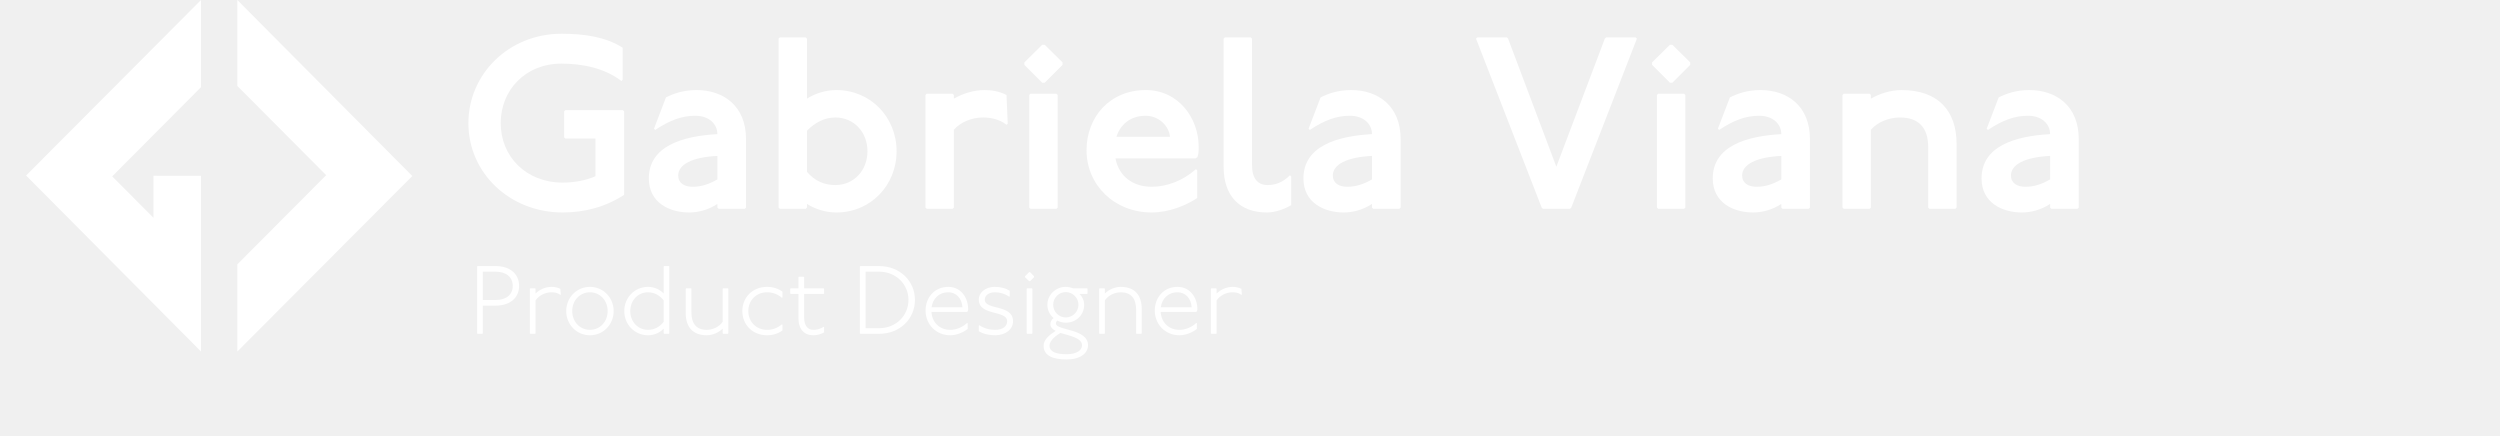
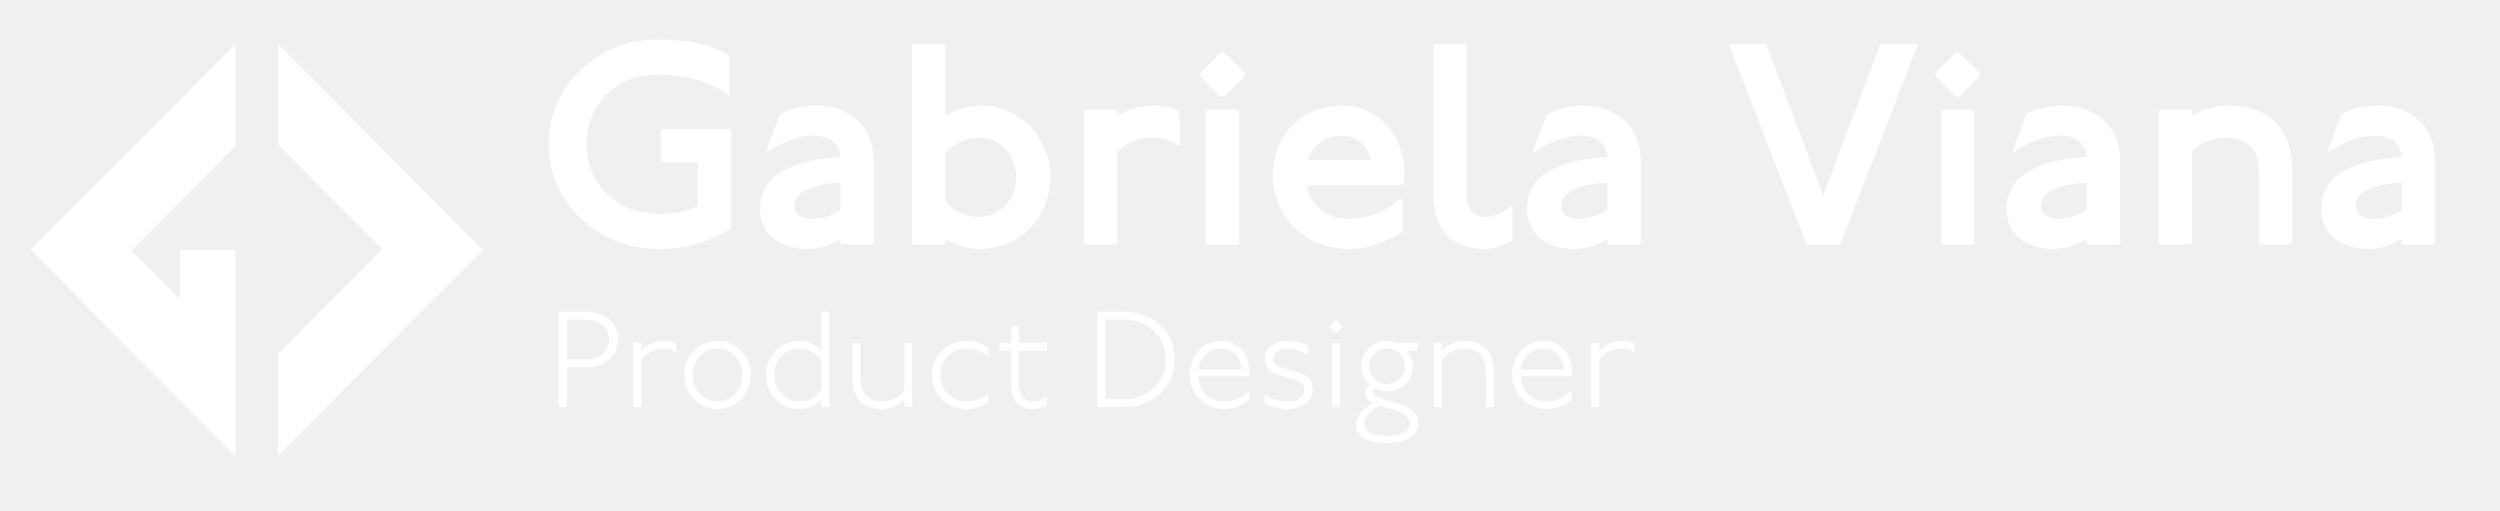
- <svg xmlns="http://www.w3.org/2000/svg" version="1.1" id="Layer_1" x="0px" y="0px" width="465.08px" height="81px" viewBox="0 0 465.08 81" enable-background="new 0 0 465.08 81" xml:space="preserve">
+ <svg xmlns="http://www.w3.org/2000/svg" version="1.1" id="Layer_1" x="0px" y="0px" width="397px" height="81px" viewBox="0 0 397 81" enable-background="new 0 0 397 81" xml:space="preserve">
  <g>
    <g>
-       <polyline fill="#FFFFFF" points="44.149,0 44.149,15.988 60.682,32.585 44.149,49.183 44.149,65.399 76.7,32.745   " />
-       <polygon fill="#FFFFFF" points="37.397,56.458 37.397,49.405 37.397,32.701 28.546,32.698 28.546,40.514 20.874,32.811     37.397,16.212 37.397,0 4.855,32.652 37.397,65.394   " />
+       <polyline fill="#FFFFFF" points="44.149,7 44.149,22.988 60.682,39.585 44.149,56.183 44.149,72.399 76.7,39.745   " />
+       <polygon fill="#FFFFFF" points="37.397,63.458 37.397,56.405 37.397,39.701 28.546,39.698 28.546,47.514 20.874,39.811     37.397,23.212 37.397,7 4.855,39.652 37.397,72.394   " />
    </g>
    <g>
      <path fill="#FFFFFF" d="M115.604,15.068c-3.143-2.414-7.287-3.232-11.16-3.232c-6.697,0-11.295,4.919-11.295,11.066    c0,6.24,4.737,11.068,11.524,11.068c2.004,0,4.281-0.364,6.103-1.184v-7.014h-5.604l-0.226-0.228v-4.828l0.226-0.227h10.705    l0.226,0.227v15.532c-3.415,2.232-7.331,3.28-11.43,3.28c-9.793,0-17.536-7.288-17.536-16.627c0-9.107,7.515-16.623,17.307-16.623    c4.328,0,8.244,0.592,11.389,2.596v5.967L115.604,15.068z" />
      <path fill="#FFFFFF" d="M123.89,18.12c1.367-0.683,3.189-1.366,5.695-1.366c5.009,0,9.199,2.96,9.199,9.11v12.751l-0.229,0.228    h-4.871l-0.23-0.228v-0.683c-1.685,1.139-3.643,1.596-5.236,1.596c-3.688,0-7.515-1.824-7.515-6.333    c0-6.012,6.24-7.88,12.751-8.244c0-1.911-1.594-3.416-4.099-3.416c-2.504,0-4.735,0.82-7.469,2.642l-0.225-0.228L123.89,18.12z     M133.453,29.006c-4.78,0.228-7.284,1.64-7.284,3.644c0,1.412,1.137,2.095,2.687,2.095c1.594,0,3.004-0.455,4.598-1.368V29.006z" />
      <path fill="#FFFFFF" d="M149.896,6.961l0.227,0.228v11.159c1.412-0.911,3.414-1.594,5.464-1.594    c6.378,0,11.207,5.057,11.207,11.386c0,6.333-4.829,11.389-11.207,11.389c-2.05,0-4.052-0.685-5.464-1.596v0.683l-0.227,0.228    h-4.828l-0.228-0.228V7.189l0.228-0.228H149.896z M150.123,31.966c1.503,1.776,3.325,2.46,5.283,2.46    c3.415,0,5.967-2.687,5.967-6.286c0-3.598-2.552-6.285-5.967-6.285c-1.958,0-3.78,0.911-5.283,2.459V31.966z" />
      <path fill="#FFFFFF" d="M177.221,17.438l0.229,0.228v0.683c1.594-0.911,3.642-1.594,5.692-1.594c1.363,0,2.733,0.229,4.1,0.911    l0.229,5.329l-0.229,0.228c-1.366-1.139-3.234-1.368-4.373-1.368c-2.094,0-4.192,0.865-5.419,2.277v14.484l-0.229,0.228h-4.827    l-0.229-0.228V17.666l0.229-0.228H177.221z" />
      <path fill="#FFFFFF" d="M194.345,8.329l3.325,3.279v0.455l-3.325,3.327h-0.457l-3.324-3.327v-0.455l3.324-3.279H194.345z     M196.53,17.438l0.229,0.228v20.951l-0.229,0.228h-4.827l-0.229-0.228V17.666l0.229-0.228H196.53z" />
      <path fill="#FFFFFF" d="M222.716,36.84c-2.046,1.366-5.235,2.688-8.467,2.688c-6.971,0-12.117-5.149-12.117-11.571    c0-6.194,4.326-11.204,11.021-11.204c6.06,0,9.84,5.192,9.84,10.567c0,0.729,0,1.229-0.231,1.913l-0.361,0.229h-14.892    c0.635,3.323,3.229,5.283,6.74,5.283c2.776,0,5.782-1.093,8.242-3.28l0.225,0.229V36.84z M217.662,25.455    c-0.227-2.143-2.187-3.919-4.509-3.919c-3.008,0-4.78,1.776-5.467,3.919H217.662z" />
      <path fill="#FFFFFF" d="M232.689,6.961l0.229,0.228v23.548c0,2.551,1.141,3.688,2.87,3.688c1.457,0,2.822-0.456,4.191-1.822    l0.226,0.229v5.327c-1.137,0.685-2.914,1.369-4.508,1.369c-5.24,0-8.063-3.236-8.063-8.473V7.189l0.229-0.228H232.689z" />
      <path fill="#FFFFFF" d="M245.669,18.12c1.368-0.683,3.189-1.366,5.694-1.366c5.013,0,9.2,2.96,9.2,9.11v12.751l-0.227,0.228    h-4.873l-0.229-0.228v-0.683c-1.685,1.139-3.645,1.596-5.238,1.596c-3.688,0-7.516-1.824-7.516-6.333    c0-6.012,6.242-7.88,12.754-8.244c0-1.911-1.594-3.416-4.099-3.416c-2.504,0-4.738,0.82-7.47,2.642l-0.229-0.228L245.669,18.12z     M255.235,29.006c-4.783,0.228-7.288,1.64-7.288,3.644c0,1.412,1.138,2.095,2.687,2.095c1.595,0,3.008-0.455,4.602-1.368V29.006z" />
      <path fill="#FFFFFF" d="M280.327,6.961l0.227,0.228l8.975,23.821l9.019-23.821l0.227-0.228h5.513l0.227,0.228l-12.207,31.427    l-0.229,0.228h-5.055l-0.226-0.228l-12.21-31.427l0.229-0.228H280.327z" />
      <path fill="#FFFFFF" d="M311.112,8.329l3.325,3.279v0.455l-3.325,3.327h-0.452l-3.325-3.327v-0.455l3.325-3.279H311.112z     M313.3,17.438l0.228,0.228v20.951l-0.228,0.228h-4.829l-0.226-0.228V17.666l0.226-0.228H313.3z" />
      <path fill="#FFFFFF" d="M321.817,18.12c1.363-0.683,3.186-1.366,5.691-1.366c5.01,0,9.199,2.96,9.199,9.11v12.751l-0.227,0.228    h-4.874l-0.227-0.228v-0.683c-1.688,1.139-3.643,1.596-5.236,1.596c-3.692,0-7.517-1.824-7.517-6.333    c0-6.012,6.238-7.88,12.753-8.244c0-1.911-1.596-3.416-4.101-3.416c-2.506,0-4.735,0.82-7.47,2.642l-0.226-0.228L321.817,18.12z     M331.381,29.006c-4.784,0.228-7.288,1.64-7.288,3.644c0,1.412,1.141,2.095,2.688,2.095c1.593,0,3.005-0.455,4.601-1.368V29.006z" />
      <path fill="#FFFFFF" d="M347.821,17.438l0.224,0.228v0.683c1.598-0.911,3.646-1.594,5.696-1.594c6.83,0,10.246,3.873,10.246,10.02    v11.842l-0.227,0.228h-4.829l-0.226-0.228v-11.25c0-3.644-1.821-5.511-5.237-5.511c-2.099,0-4.192,0.865-5.424,2.277v14.484    l-0.224,0.228h-4.827l-0.229-0.228V17.666l0.229-0.228H347.821z" />
      <path fill="#FFFFFF" d="M371.82,18.12c1.368-0.683,3.187-1.366,5.692-1.366c5.012,0,9.201,2.96,9.201,9.11v12.751l-0.227,0.228    h-4.874l-0.227-0.228v-0.683c-1.685,1.139-3.646,1.596-5.238,1.596c-3.69,0-7.515-1.824-7.515-6.333    c0-6.012,6.24-7.88,12.753-8.244c0-1.911-1.594-3.416-4.1-3.416c-2.504,0-4.738,0.82-7.47,2.642l-0.228-0.228L371.82,18.12z     M381.387,29.006c-4.783,0.228-7.287,1.64-7.287,3.644c0,1.412,1.136,2.095,2.685,2.095c1.596,0,3.009-0.455,4.603-1.368V29.006z" />
    </g>
    <g>
-       <path fill="#FFFFFF" d="M92.161,49.496c2.809,0,4.411,1.53,4.411,3.69c0,2.161-1.603,3.674-4.411,3.674H89.82v5.149l-0.09,0.09    h-0.882l-0.091-0.09V49.586l0.072-0.09H92.161z M89.82,55.815h2.341c2.017,0,3.223-0.99,3.223-2.629    c0-1.638-1.206-2.646-3.223-2.646H89.82V55.815z" />
-       <path fill="#FFFFFF" d="M99.541,53.637l0.09,0.091v0.882c0.721-0.738,1.854-1.242,2.953-1.242c0.54,0,1.116,0.09,1.656,0.36    l0.09,1.044l-0.09,0.09c-0.576-0.45-1.206-0.486-1.656-0.486c-1.135,0-2.358,0.595-2.953,1.513v6.122l-0.09,0.09h-0.882    l-0.091-0.09v-8.282l0.091-0.091H99.541z" />
-       <path fill="#FFFFFF" d="M114.158,57.868c0,2.521-1.944,4.502-4.411,4.502s-4.411-1.981-4.411-4.502s1.944-4.501,4.411-4.501    S114.158,55.348,114.158,57.868z M106.452,57.868c0,1.999,1.44,3.493,3.295,3.493s3.295-1.494,3.295-3.493    c0-1.998-1.44-3.493-3.295-3.493S106.452,55.87,106.452,57.868z" />
-       <path fill="#FFFFFF" d="M124.418,49.496l0.091,0.09V62.01l-0.091,0.09h-0.864l-0.09-0.09v-0.883    c-0.684,0.738-1.729,1.243-2.917,1.243c-2.467,0-4.411-1.981-4.411-4.502s1.944-4.501,4.411-4.501    c1.188,0,2.233,0.504,2.917,1.242v-5.023l0.09-0.09H124.418z M123.464,55.888c-0.684-0.918-1.729-1.513-2.917-1.513    c-1.854,0-3.295,1.495-3.295,3.493c0,1.999,1.44,3.493,3.295,3.493c1.188,0,2.233-0.558,2.917-1.513V55.888z" />
-       <path fill="#FFFFFF" d="M128.538,53.637l0.09,0.091v4.411c0,2.089,0.954,3.223,2.862,3.223c1.135,0,2.359-0.594,2.953-1.513    v-6.121l0.09-0.091h0.864l0.09,0.091v8.282l-0.09,0.09h-0.864l-0.09-0.09v-0.883c-0.738,0.738-1.872,1.243-2.953,1.243    c-2.61,0-3.925-1.531-3.925-4.142v-4.501l0.09-0.091H128.538z" />
-       <path fill="#FFFFFF" d="M145.477,55.401c-0.954-0.756-1.8-1.026-2.79-1.026c-2.035,0-3.476,1.53-3.476,3.493    s1.44,3.493,3.476,3.493c0.99,0,1.836-0.271,2.79-1.026l0.091,0.09v1.045c-0.721,0.54-1.711,0.9-2.881,0.9    c-2.737,0-4.592-2.017-4.592-4.502c0-2.484,1.854-4.501,4.592-4.501c1.17,0,2.16,0.36,2.881,0.9v1.044L145.477,55.401z" />
-       <path fill="#FFFFFF" d="M149.507,51.477l0.09,0.108v2.052h3.619l0.09,0.091v0.864l-0.09,0.09h-3.619v4.375    c0,1.711,0.811,2.305,1.729,2.305c0.504,0,1.225-0.108,1.891-0.576l0.09,0.09v0.954c-0.521,0.324-1.332,0.541-1.98,0.541    c-1.71,0-2.791-1.081-2.791-3.224v-4.465h-1.44l-0.09-0.09v-0.864l0.09-0.091h1.44v-2.07l0.09-0.09H149.507z" />
-       <path fill="#FFFFFF" d="M163.547,49.496c3.872,0,6.662,2.791,6.662,6.302s-2.79,6.302-6.662,6.302h-3.492l-0.091-0.09V49.586    l0.091-0.09H163.547z M161.026,61.056h2.521c3.115,0,5.456-2.323,5.456-5.258s-2.341-5.258-5.456-5.258h-2.521V61.056z" />
-       <path fill="#FFFFFF" d="M180.018,61.199c-0.684,0.54-1.944,1.171-3.24,1.171c-2.701,0-4.592-2.089-4.592-4.592    c0-2.449,1.675-4.411,4.231-4.411c2.431,0,3.691,2.124,3.691,4.123c0,0.09,0,0.252-0.091,0.45l-0.18,0.09h-6.554    c0.107,1.873,1.44,3.331,3.493,3.331c1.116,0,2.286-0.486,3.15-1.296l0.09,0.09V61.199z M179.046,57.166    c-0.09-1.603-1.116-2.791-2.629-2.791c-1.782,0-2.899,1.225-3.115,2.791H179.046z" />
-       <path fill="#FFFFFF" d="M187.757,55.203c-0.9-0.611-1.801-0.828-2.701-0.828c-1.098,0-1.854,0.595-1.854,1.369    c0,1.998,5.258,0.828,5.258,4.015c0,1.494-1.387,2.611-3.312,2.611c-1.081,0-2.197-0.217-3.062-0.757v-1.026l0.09-0.09    c0.99,0.648,1.981,0.864,2.972,0.864c1.404,0,2.214-0.648,2.214-1.603c0-2.089-5.275-0.954-5.275-4.015    c0-1.351,1.261-2.377,2.971-2.377c1.081,0,2.071,0.27,2.791,0.72v1.026L187.757,55.203z" />
-       <path fill="#FFFFFF" d="M191.626,50.63l0.738,0.757v0.18l-0.738,0.738h-0.181l-0.756-0.738v-0.18l0.756-0.757H191.626z     M191.968,53.637l0.09,0.091v8.282l-0.09,0.09h-0.882l-0.091-0.09v-8.282l0.091-0.091H191.968z" />
-       <path fill="#FFFFFF" d="M202.319,53.709v0.9l-0.09,0.072h-1.404c0.521,0.521,0.864,1.224,0.864,2.017    c0,1.854-1.44,3.331-3.421,3.331c-0.576,0-1.117-0.145-1.566-0.396c-0.181,0.162-0.271,0.324-0.271,0.54    c0,1.351,5.978,0.9,5.978,4.052c0,1.512-1.477,2.646-3.979,2.646c-2.503,0-4.286-0.666-4.286-2.557    c0-1.171,1.152-2.053,2.233-2.755c-0.541-0.288-0.973-0.666-0.973-1.261c0-0.396,0.198-0.828,0.594-1.134    c-0.72-0.612-1.152-1.477-1.152-2.467c0-1.837,1.531-3.331,3.422-3.331c0.468,0,0.936,0.107,1.35,0.27h2.611L202.319,53.709z     M195.243,64.314c0,1.099,1.17,1.584,3.188,1.584c1.926,0,2.862-0.774,2.862-1.674c0-1.44-2.629-1.819-4.015-2.287    C196.611,62.315,195.243,63.288,195.243,64.314z M195.928,56.698c0,1.296,1.044,2.358,2.341,2.358    c1.296,0,2.358-1.062,2.358-2.358c0-1.297-1.062-2.359-2.358-2.359C196.972,54.339,195.928,55.401,195.928,56.698z" />
-       <path fill="#FFFFFF" d="M205.449,53.637l0.09,0.091v0.882c0.721-0.738,1.854-1.242,2.953-1.242c2.61,0,3.907,1.53,3.907,4.141    v4.502l-0.09,0.09h-0.864l-0.091-0.09v-4.411c0-2.089-0.954-3.224-2.862-3.224c-1.135,0-2.358,0.595-2.953,1.513v6.122l-0.09,0.09    h-0.882l-0.091-0.09v-8.282l0.091-0.091H205.449z" />
-       <path fill="#FFFFFF" d="M222.658,61.199c-0.684,0.54-1.944,1.171-3.24,1.171c-2.701,0-4.592-2.089-4.592-4.592    c0-2.449,1.675-4.411,4.231-4.411c2.431,0,3.691,2.124,3.691,4.123c0,0.09,0,0.252-0.091,0.45l-0.18,0.09h-6.554    c0.107,1.873,1.44,3.331,3.493,3.331c1.116,0,2.286-0.486,3.15-1.296l0.09,0.09V61.199z M221.687,57.166    c-0.09-1.603-1.116-2.791-2.629-2.791c-1.782,0-2.899,1.225-3.115,2.791H221.687z" />
-       <path fill="#FFFFFF" d="M226.238,53.637l0.09,0.091v0.882c0.721-0.738,1.854-1.242,2.953-1.242c0.54,0,1.116,0.09,1.656,0.36    l0.09,1.044l-0.09,0.09c-0.576-0.45-1.206-0.486-1.656-0.486c-1.135,0-2.358,0.595-2.953,1.513v6.122l-0.09,0.09h-0.882    l-0.091-0.09v-8.282l0.091-0.091H226.238z" />
+       <path fill="#FFFFFF" d="M92.844,49.496c3.373,0,5.297,1.837,5.297,4.431c0,2.595-1.924,4.412-5.297,4.412h-2.811v6.183    l-0.108,0.108h-1.059l-0.109-0.108V49.604l0.087-0.108H92.844z M90.034,57.084h2.811c2.422,0,3.87-1.189,3.87-3.157    c0-1.966-1.448-3.178-3.87-3.178h-2.811V57.084z" />
+       <path fill="#FFFFFF" d="M101.706,54.468l0.108,0.109v1.059c0.865-0.886,2.227-1.491,3.546-1.491c0.648,0,1.34,0.108,1.989,0.433    l0.108,1.253l-0.108,0.108c-0.692-0.541-1.448-0.584-1.989-0.584c-1.363,0-2.832,0.714-3.546,1.816v7.351l-0.108,0.108h-1.059    l-0.109-0.108v-9.945l0.109-0.109H101.706z" />
+       <path fill="#FFFFFF" d="M119.258,59.549c0,3.027-2.334,5.406-5.297,5.406c-2.962,0-5.296-2.379-5.296-5.406    c0-3.026,2.334-5.404,5.296-5.404C116.923,54.145,119.258,56.522,119.258,59.549z M110.005,59.549c0,2.4,1.729,4.195,3.956,4.195    c2.227,0,3.957-1.794,3.957-4.195c0-2.399-1.729-4.194-3.957-4.194C111.734,55.354,110.005,57.15,110.005,59.549z" />
+       <path fill="#FFFFFF" d="M131.578,49.496l0.109,0.108v14.918l-0.109,0.108h-1.038l-0.108-0.108v-1.06    c-0.821,0.887-2.075,1.493-3.502,1.493c-2.962,0-5.297-2.379-5.297-5.406c0-3.026,2.335-5.404,5.297-5.404    c1.427,0,2.682,0.605,3.502,1.491v-6.032l0.108-0.108H131.578z M130.432,57.171c-0.821-1.102-2.075-1.816-3.502-1.816    c-2.227,0-3.957,1.795-3.957,4.194c0,2.4,1.729,4.195,3.957,4.195c1.427,0,2.682-0.67,3.502-1.816V57.171z" />
+       <path fill="#FFFFFF" d="M136.525,54.468l0.108,0.109v5.297c0,2.508,1.146,3.87,3.437,3.87c1.362,0,2.833-0.713,3.546-1.816v-7.35    l0.108-0.109h1.038l0.108,0.109v9.945l-0.108,0.108h-1.038l-0.108-0.108v-1.06c-0.887,0.887-2.248,1.493-3.546,1.493    c-3.135,0-4.713-1.839-4.713-4.973v-5.405l0.108-0.109H136.525z" />
+       <path fill="#FFFFFF" d="M156.864,56.587c-1.146-0.908-2.161-1.232-3.35-1.232c-2.444,0-4.173,1.837-4.173,4.194    c0,2.357,1.729,4.195,4.173,4.195c1.189,0,2.205-0.325,3.35-1.232l0.109,0.108v1.254c-0.866,0.648-2.055,1.082-3.459,1.082    c-3.287,0-5.514-2.422-5.514-5.406c0-2.983,2.227-5.404,5.514-5.404c1.405,0,2.594,0.433,3.459,1.081v1.253L156.864,56.587z" />
+       <path fill="#FFFFFF" d="M161.704,51.874l0.108,0.13v2.464h4.346l0.108,0.109v1.038l-0.108,0.108h-4.346v5.253    c0,2.055,0.973,2.768,2.075,2.768c0.605,0,1.471-0.13,2.271-0.692l0.108,0.108v1.146c-0.626,0.389-1.6,0.65-2.378,0.65    c-2.053,0-3.351-1.298-3.351-3.871v-5.361h-1.73l-0.108-0.108v-1.038l0.108-0.109h1.73v-2.486l0.108-0.108H161.704z" />
+       <path fill="#FFFFFF" d="M178.562,49.496c4.649,0,8,3.352,8,7.567c0,4.216-3.35,7.567-8,7.567h-4.193l-0.109-0.108V49.604    l0.109-0.108H178.562z M175.536,63.376h3.027c3.74,0,6.551-2.79,6.551-6.313c0-3.523-2.811-6.313-6.551-6.313h-3.027V63.376z" />
+       <path fill="#FFFFFF" d="M198.34,63.549c-0.821,0.648-2.335,1.406-3.891,1.406c-3.244,0-5.514-2.508-5.514-5.514    c0-2.941,2.011-5.296,5.081-5.296c2.919,0,4.433,2.55,4.433,4.951c0,0.108,0,0.303-0.109,0.541l-0.216,0.108h-7.87    c0.129,2.249,1.73,4,4.195,4c1.34,0,2.745-0.584,3.783-1.556l0.108,0.108V63.549z M197.173,58.706    c-0.108-1.924-1.34-3.352-3.157-3.352c-2.14,0-3.481,1.471-3.74,3.352H197.173z" />
+       <path fill="#FFFFFF" d="M207.633,56.349c-1.081-0.734-2.162-0.995-3.243-0.995c-1.318,0-2.227,0.714-2.227,1.644    c0,2.399,6.313,0.995,6.313,4.821c0,1.794-1.665,3.136-3.978,3.136c-1.298,0-2.639-0.261-3.676-0.909v-1.232l0.108-0.108    c1.189,0.779,2.379,1.038,3.568,1.038c1.686,0,2.658-0.779,2.658-1.924c0-2.508-6.334-1.146-6.334-4.821    c0-1.622,1.514-2.854,3.567-2.854c1.298,0,2.487,0.324,3.351,0.864v1.232L207.633,56.349z" />
+       <path fill="#FFFFFF" d="M212.279,50.857l0.887,0.909v0.216l-0.887,0.887h-0.217l-0.908-0.887v-0.216l0.908-0.909H212.279z     M212.689,54.468l0.108,0.109v9.945l-0.108,0.108h-1.059l-0.109-0.108v-9.945l0.109-0.109H212.689z" />
+       <path fill="#FFFFFF" d="M225.119,54.555v1.081l-0.108,0.087h-1.686c0.626,0.626,1.038,1.469,1.038,2.421c0,2.227-1.729,4-4.108,4    c-0.692,0-1.341-0.173-1.881-0.476c-0.217,0.195-0.325,0.389-0.325,0.648c0,1.622,7.178,1.081,7.178,4.865    c0,1.815-1.773,3.178-4.777,3.178c-3.005,0-5.146-0.8-5.146-3.07c0-1.406,1.383-2.465,2.682-3.308    c-0.65-0.346-1.168-0.8-1.168-1.514c0-0.475,0.238-0.995,0.713-1.361c-0.864-0.735-1.384-1.773-1.384-2.962    c0-2.206,1.839-4,4.109-4c0.562,0,1.124,0.129,1.621,0.324h3.136L225.119,54.555z M216.622,67.29c0,1.319,1.405,1.902,3.828,1.902    c2.312,0,3.437-0.93,3.437-2.01c0-1.729-3.157-2.185-4.821-2.746C218.265,64.889,216.622,66.057,216.622,67.29z M217.444,58.144    c0,1.556,1.253,2.832,2.811,2.832c1.556,0,2.832-1.276,2.832-2.832c0-1.557-1.276-2.833-2.832-2.833    C218.698,55.311,217.444,56.587,217.444,58.144z" />
+       <path fill="#FFFFFF" d="M228.877,54.468l0.108,0.109v1.059c0.865-0.886,2.227-1.491,3.546-1.491c3.134,0,4.692,1.837,4.692,4.972    v5.406l-0.108,0.108h-1.038l-0.109-0.108v-5.296c0-2.508-1.146-3.871-3.437-3.871c-1.363,0-2.832,0.714-3.546,1.816v7.351    l-0.108,0.108h-1.059l-0.109-0.108v-9.945l0.109-0.109H228.877z" />
+       <path fill="#FFFFFF" d="M249.542,63.549c-0.821,0.648-2.335,1.406-3.891,1.406c-3.243,0-5.514-2.508-5.514-5.514    c0-2.941,2.011-5.296,5.081-5.296c2.919,0,4.433,2.55,4.433,4.951c0,0.108,0,0.303-0.109,0.541l-0.216,0.108h-7.87    c0.129,2.249,1.729,4,4.194,4c1.34,0,2.745-0.584,3.783-1.556l0.108,0.108V63.549z M248.375,58.706    c-0.108-1.924-1.34-3.352-3.157-3.352c-2.14,0-3.481,1.471-3.741,3.352H248.375z" />
+       <path fill="#FFFFFF" d="M253.84,54.468l0.108,0.109v1.059c0.865-0.886,2.227-1.491,3.546-1.491c0.648,0,1.34,0.108,1.989,0.433    l0.108,1.253l-0.108,0.108c-0.692-0.541-1.448-0.584-1.989-0.584c-1.363,0-2.832,0.714-3.546,1.816v7.351l-0.108,0.108h-1.059    l-0.109-0.108v-9.945l0.109-0.109H253.84z" />
    </g>
  </g>
</svg>
